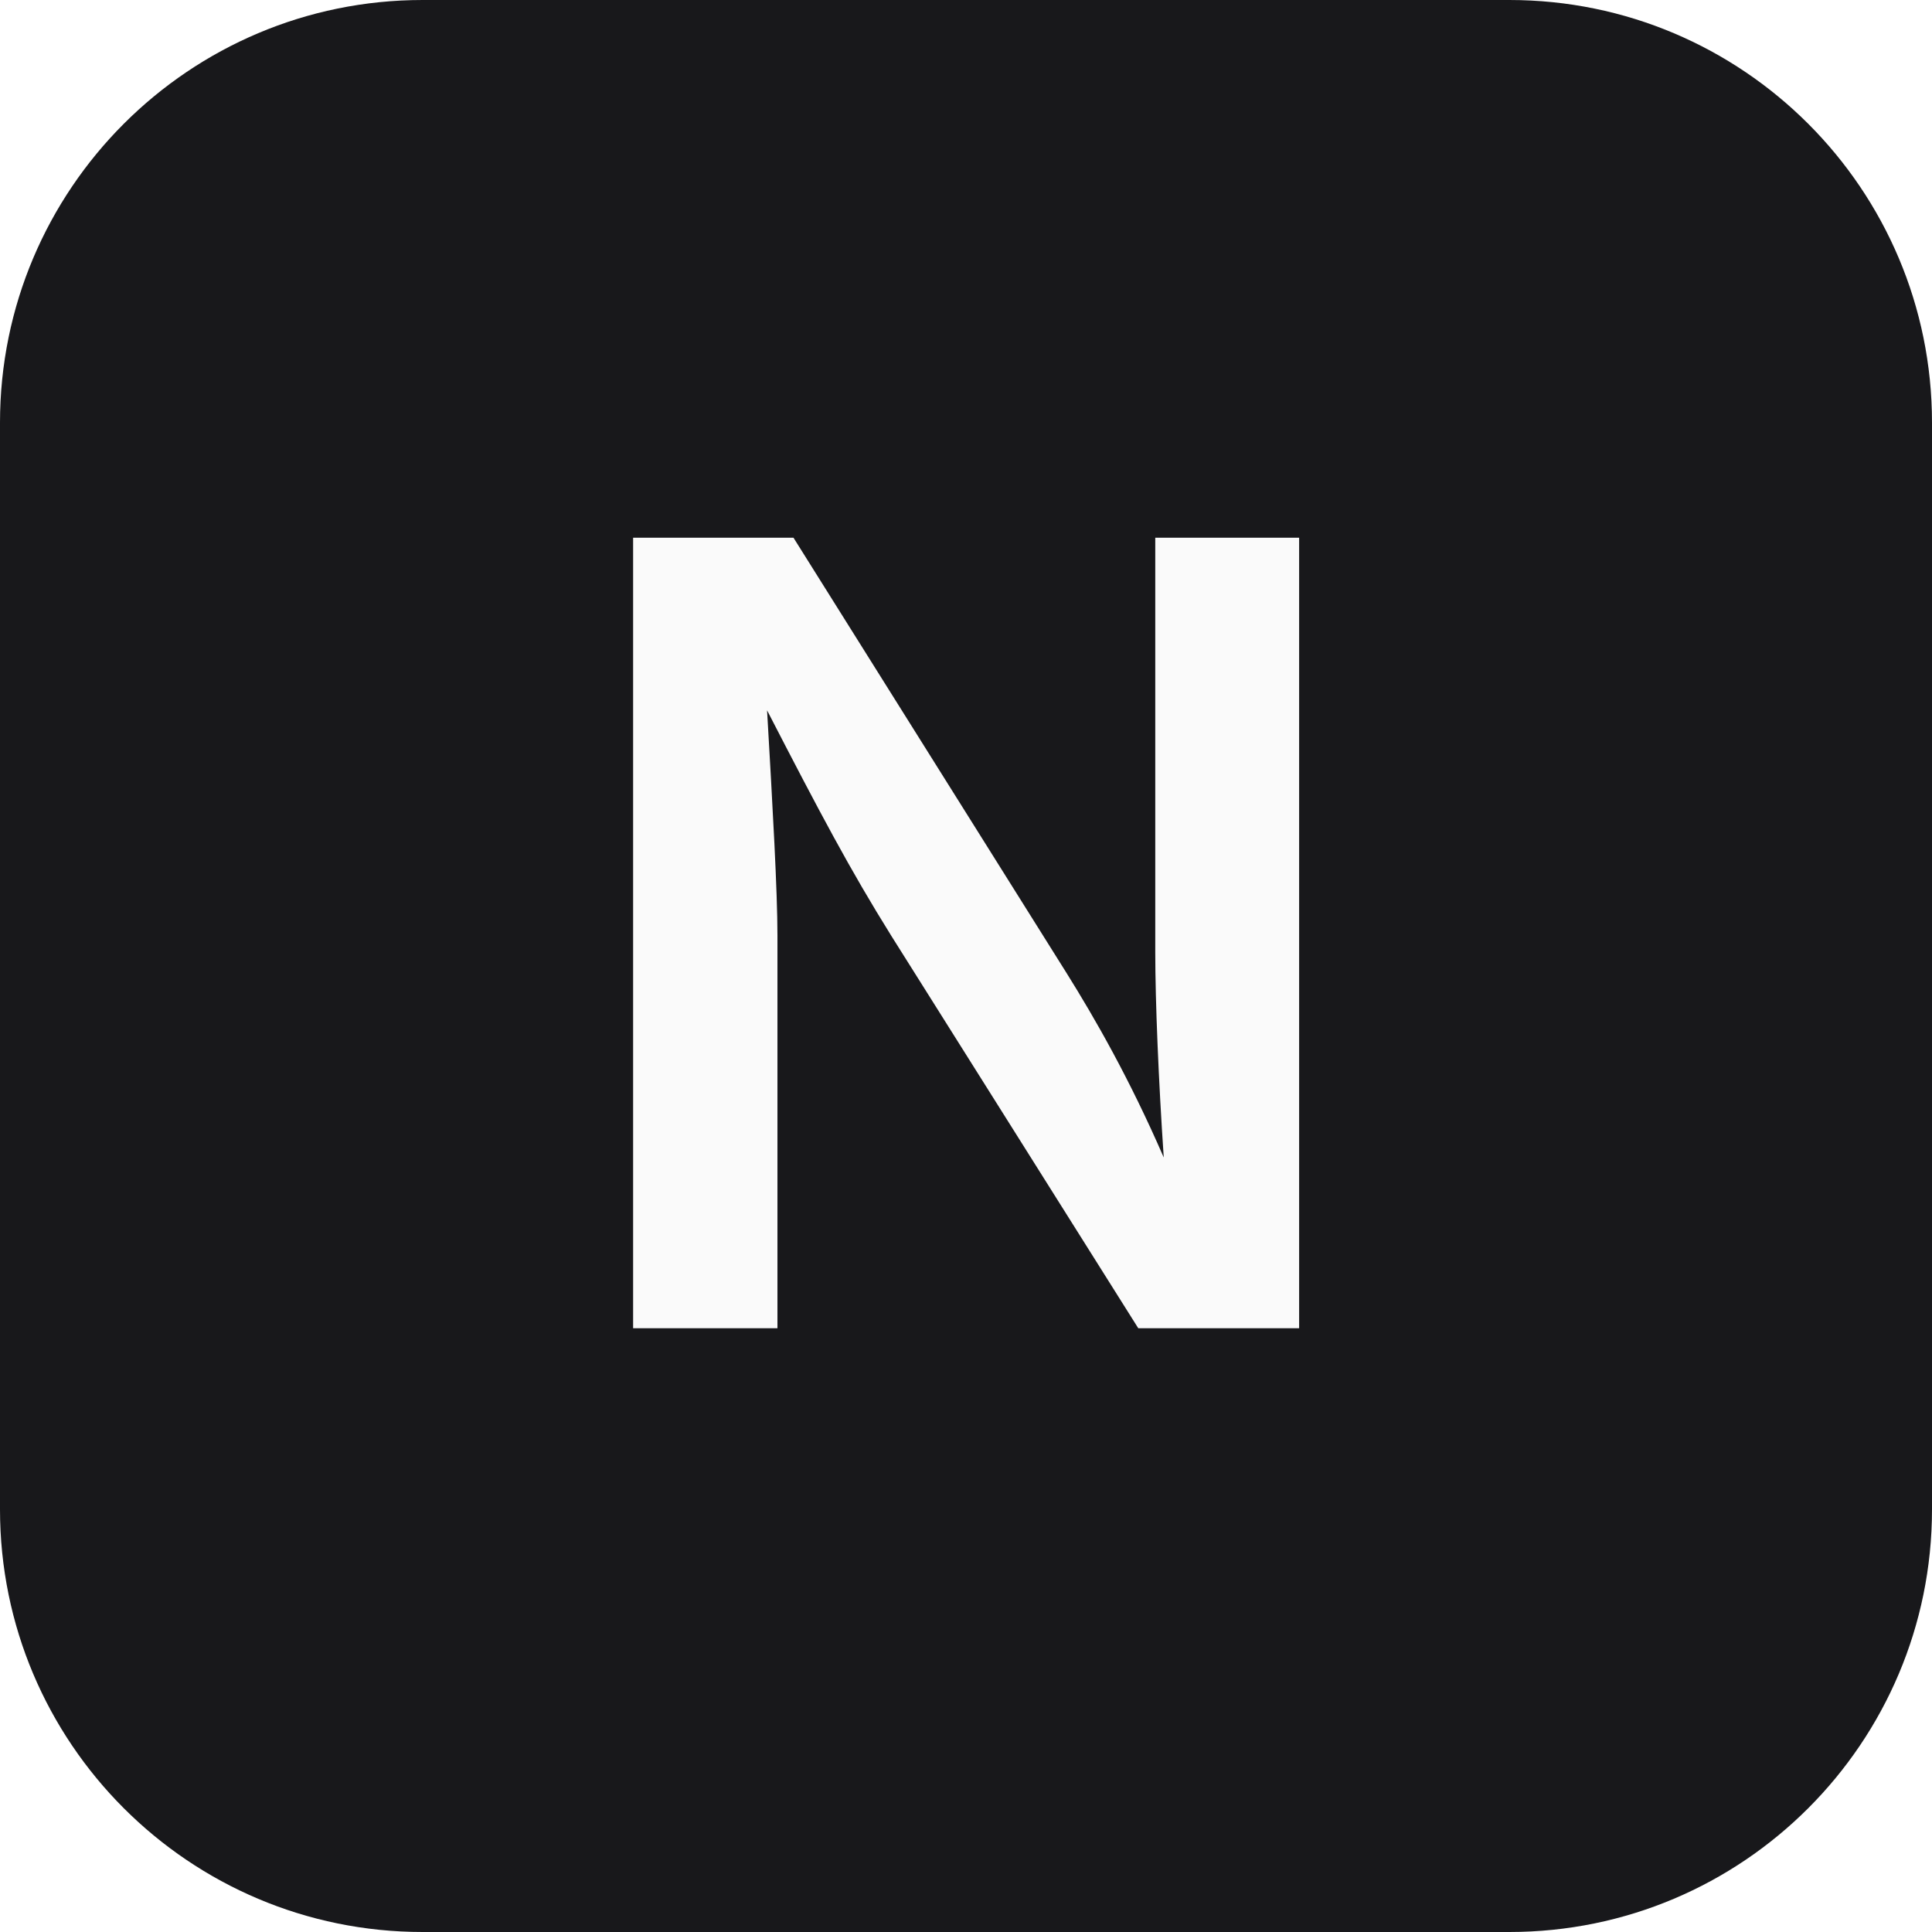
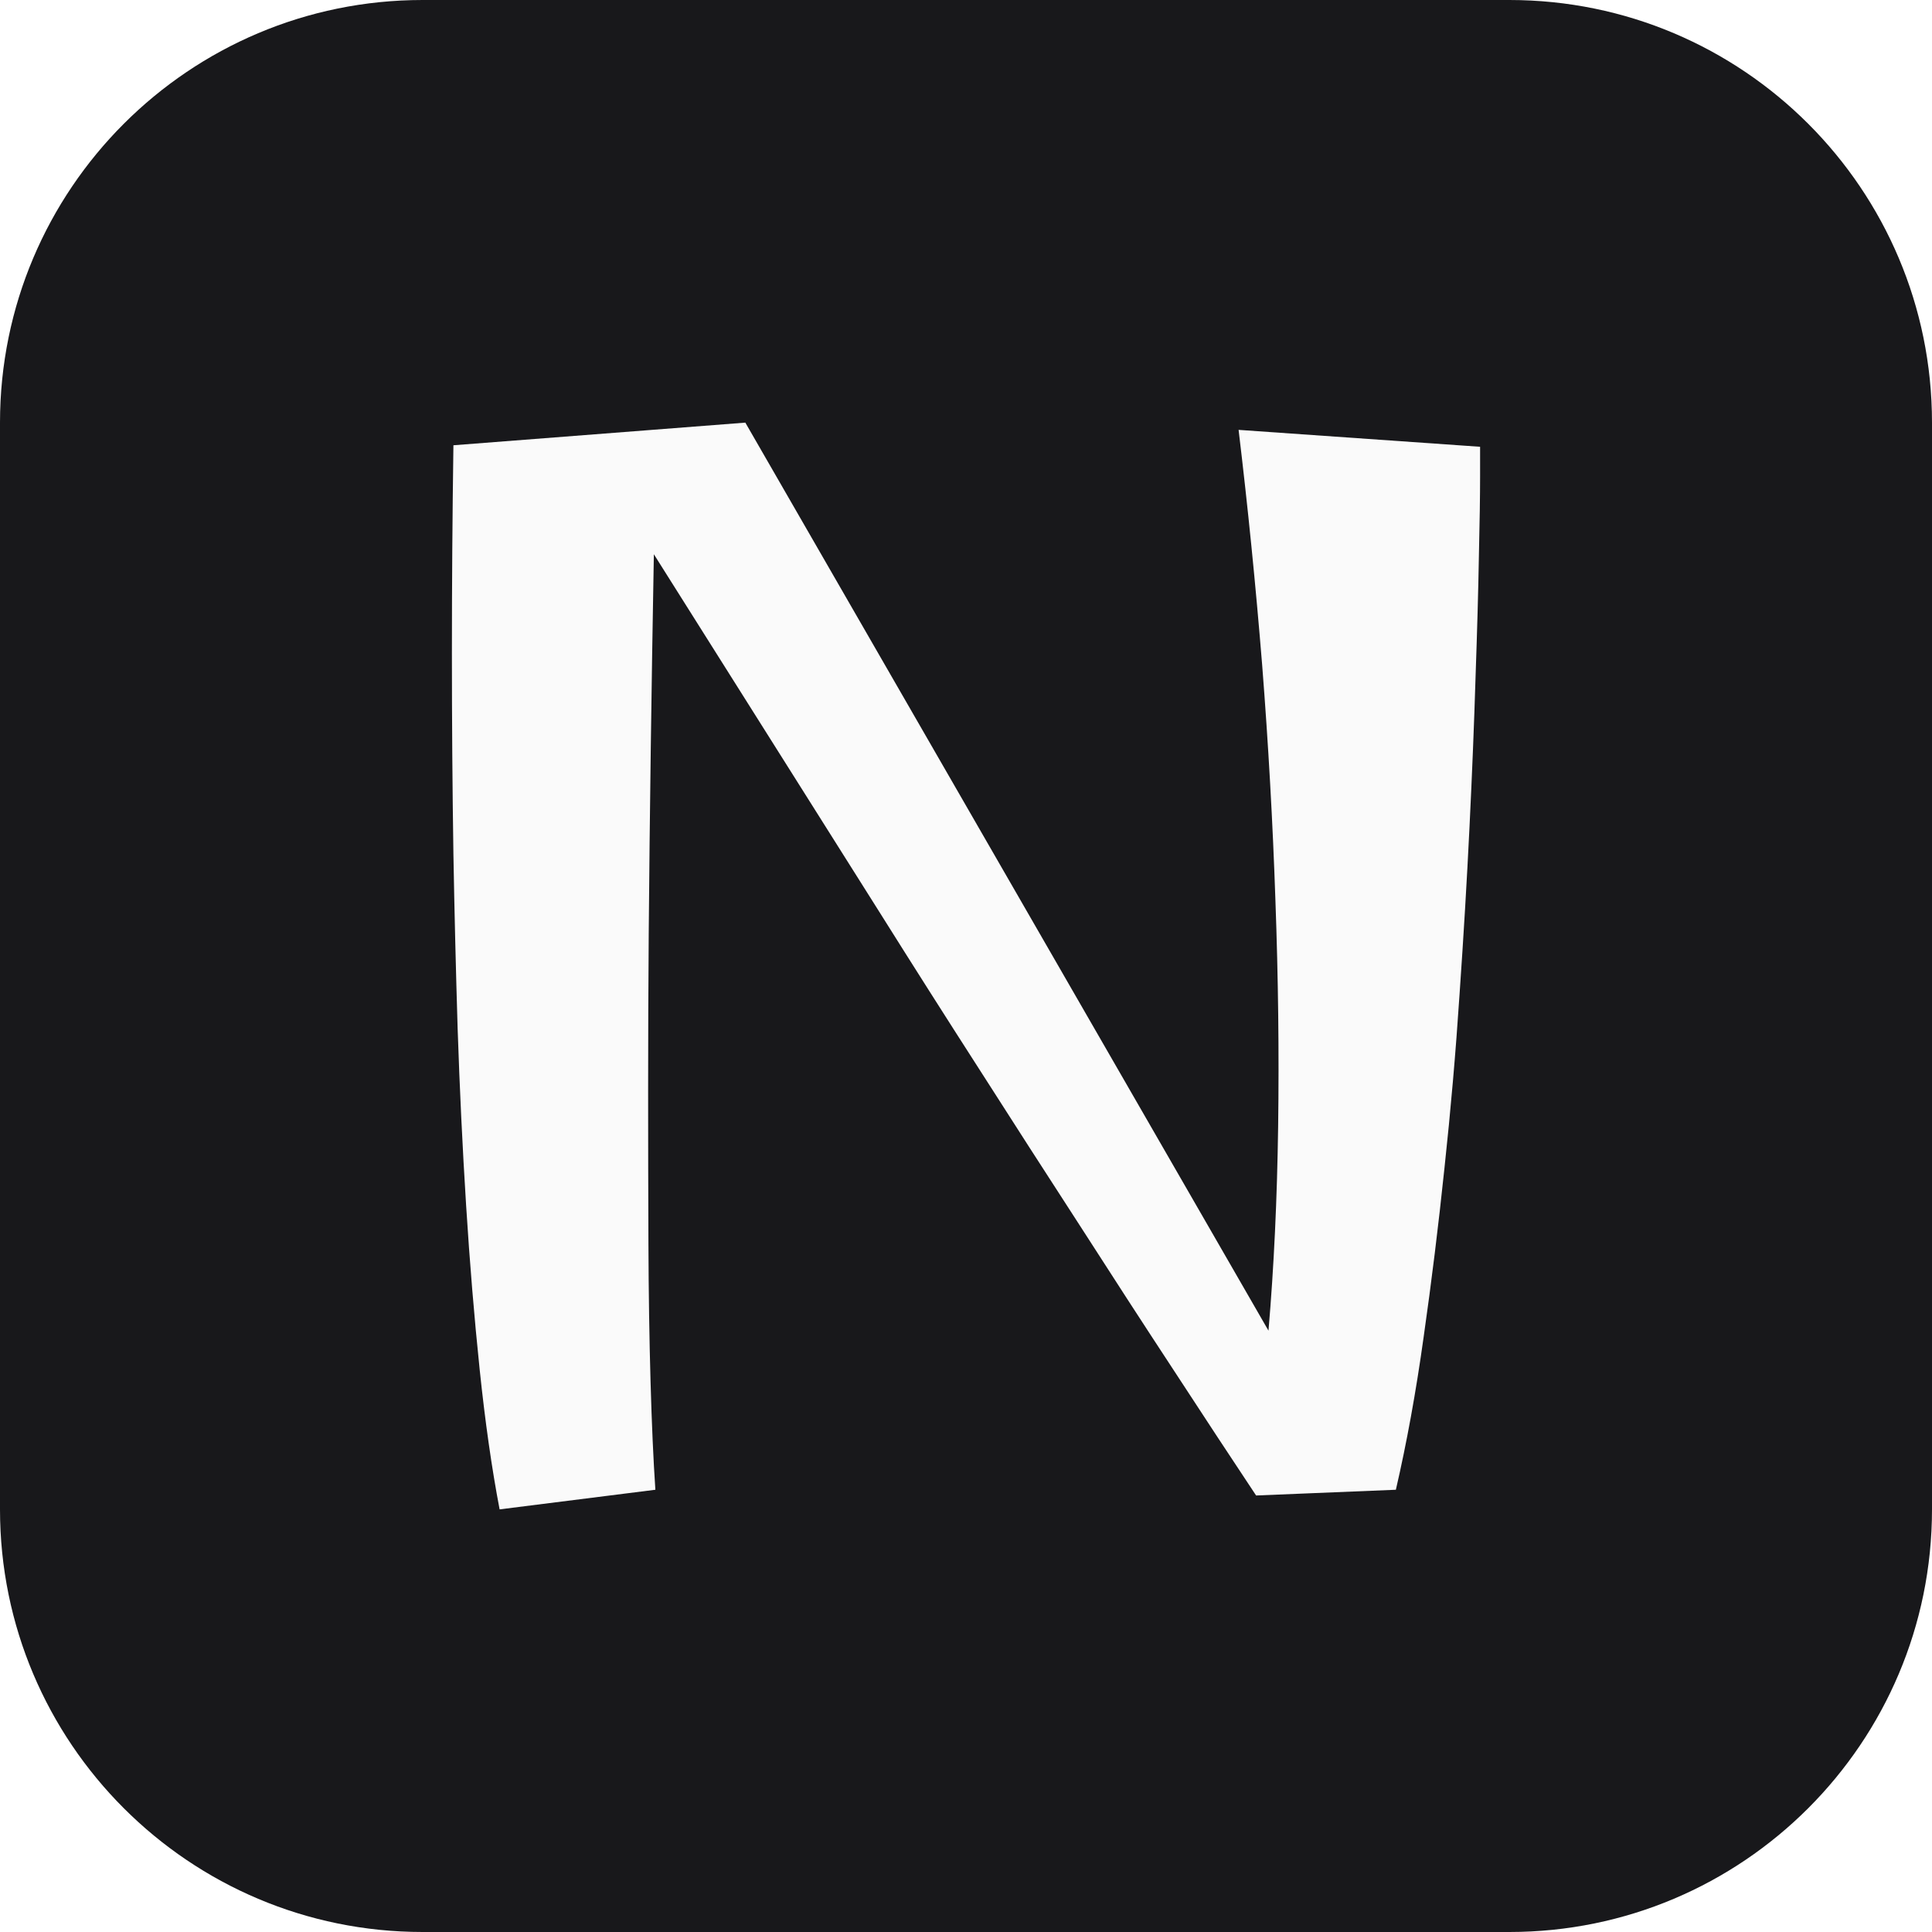
<svg xmlns="http://www.w3.org/2000/svg" viewBox="0 0 64 64">
  <rect width="64" height="64" rx="14" fill="#18181b" />
-   <text x="32" y="44" font-family="Inter, system-ui, sans-serif" font-size="36" font-weight="600" fill="#fafafa" text-anchor="middle">N</text>
+   <path d="M49.03 14.8Q49.03 14.8 49.03 15.77Q49.03 16.74 48.99 18.44Q48.96 20.13 48.88 22.42Q48.81 24.72 48.68 27.38Q48.55 30.05 48.35 32.93Q48.16 35.82 47.85 38.69Q47.55 41.56 47.16 44.29Q46.78 47.02 46.24 49.35L41.61 49.54Q40.4 47.72 38.9 45.42Q37.39 43.12 35.76 40.58Q34.12 38.05 32.44 35.42Q30.75 32.79 29.2 30.32Q25.54 24.52 21.66 18.36Q21.54 24.96 21.49 30.92Q21.47 33.47 21.47 36.11Q21.47 38.75 21.48 41.2Q21.49 43.65 21.55 45.76Q21.61 47.87 21.71 49.35L16.55 50Q16.16 47.96 15.89 45.37Q15.62 42.78 15.44 39.92Q15.26 37.05 15.16 34.08Q15.07 31.12 15.02 28.3Q14.92 21.73 15.02 14.75L24.69 14L42.02 44.08Q42.29 40.93 42.34 37.31Q42.39 33.68 42.25 29.83Q42.12 25.98 41.81 22.02Q41.49 18.07 41.03 14.24Z" fill="#fafafa" />
</svg>
